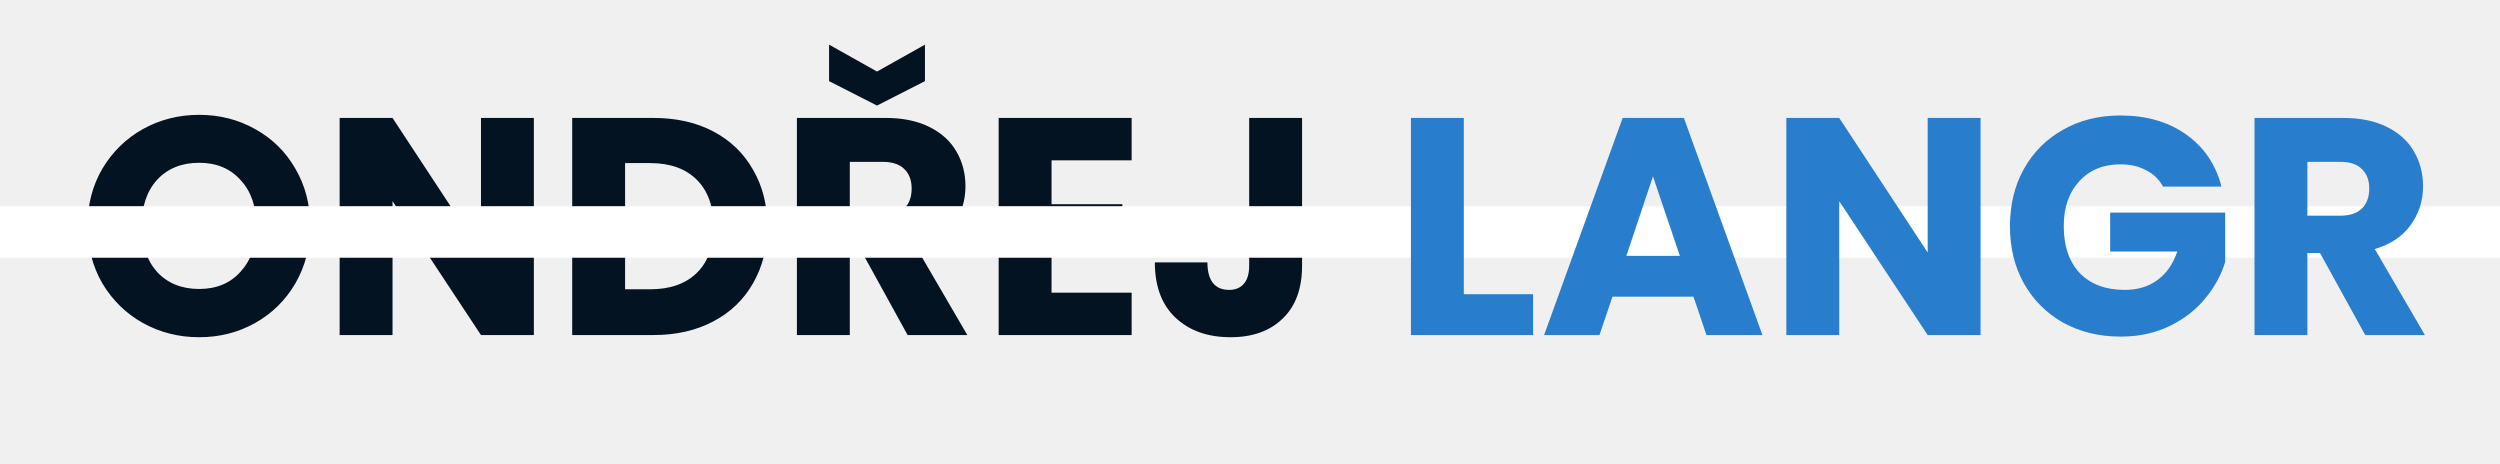
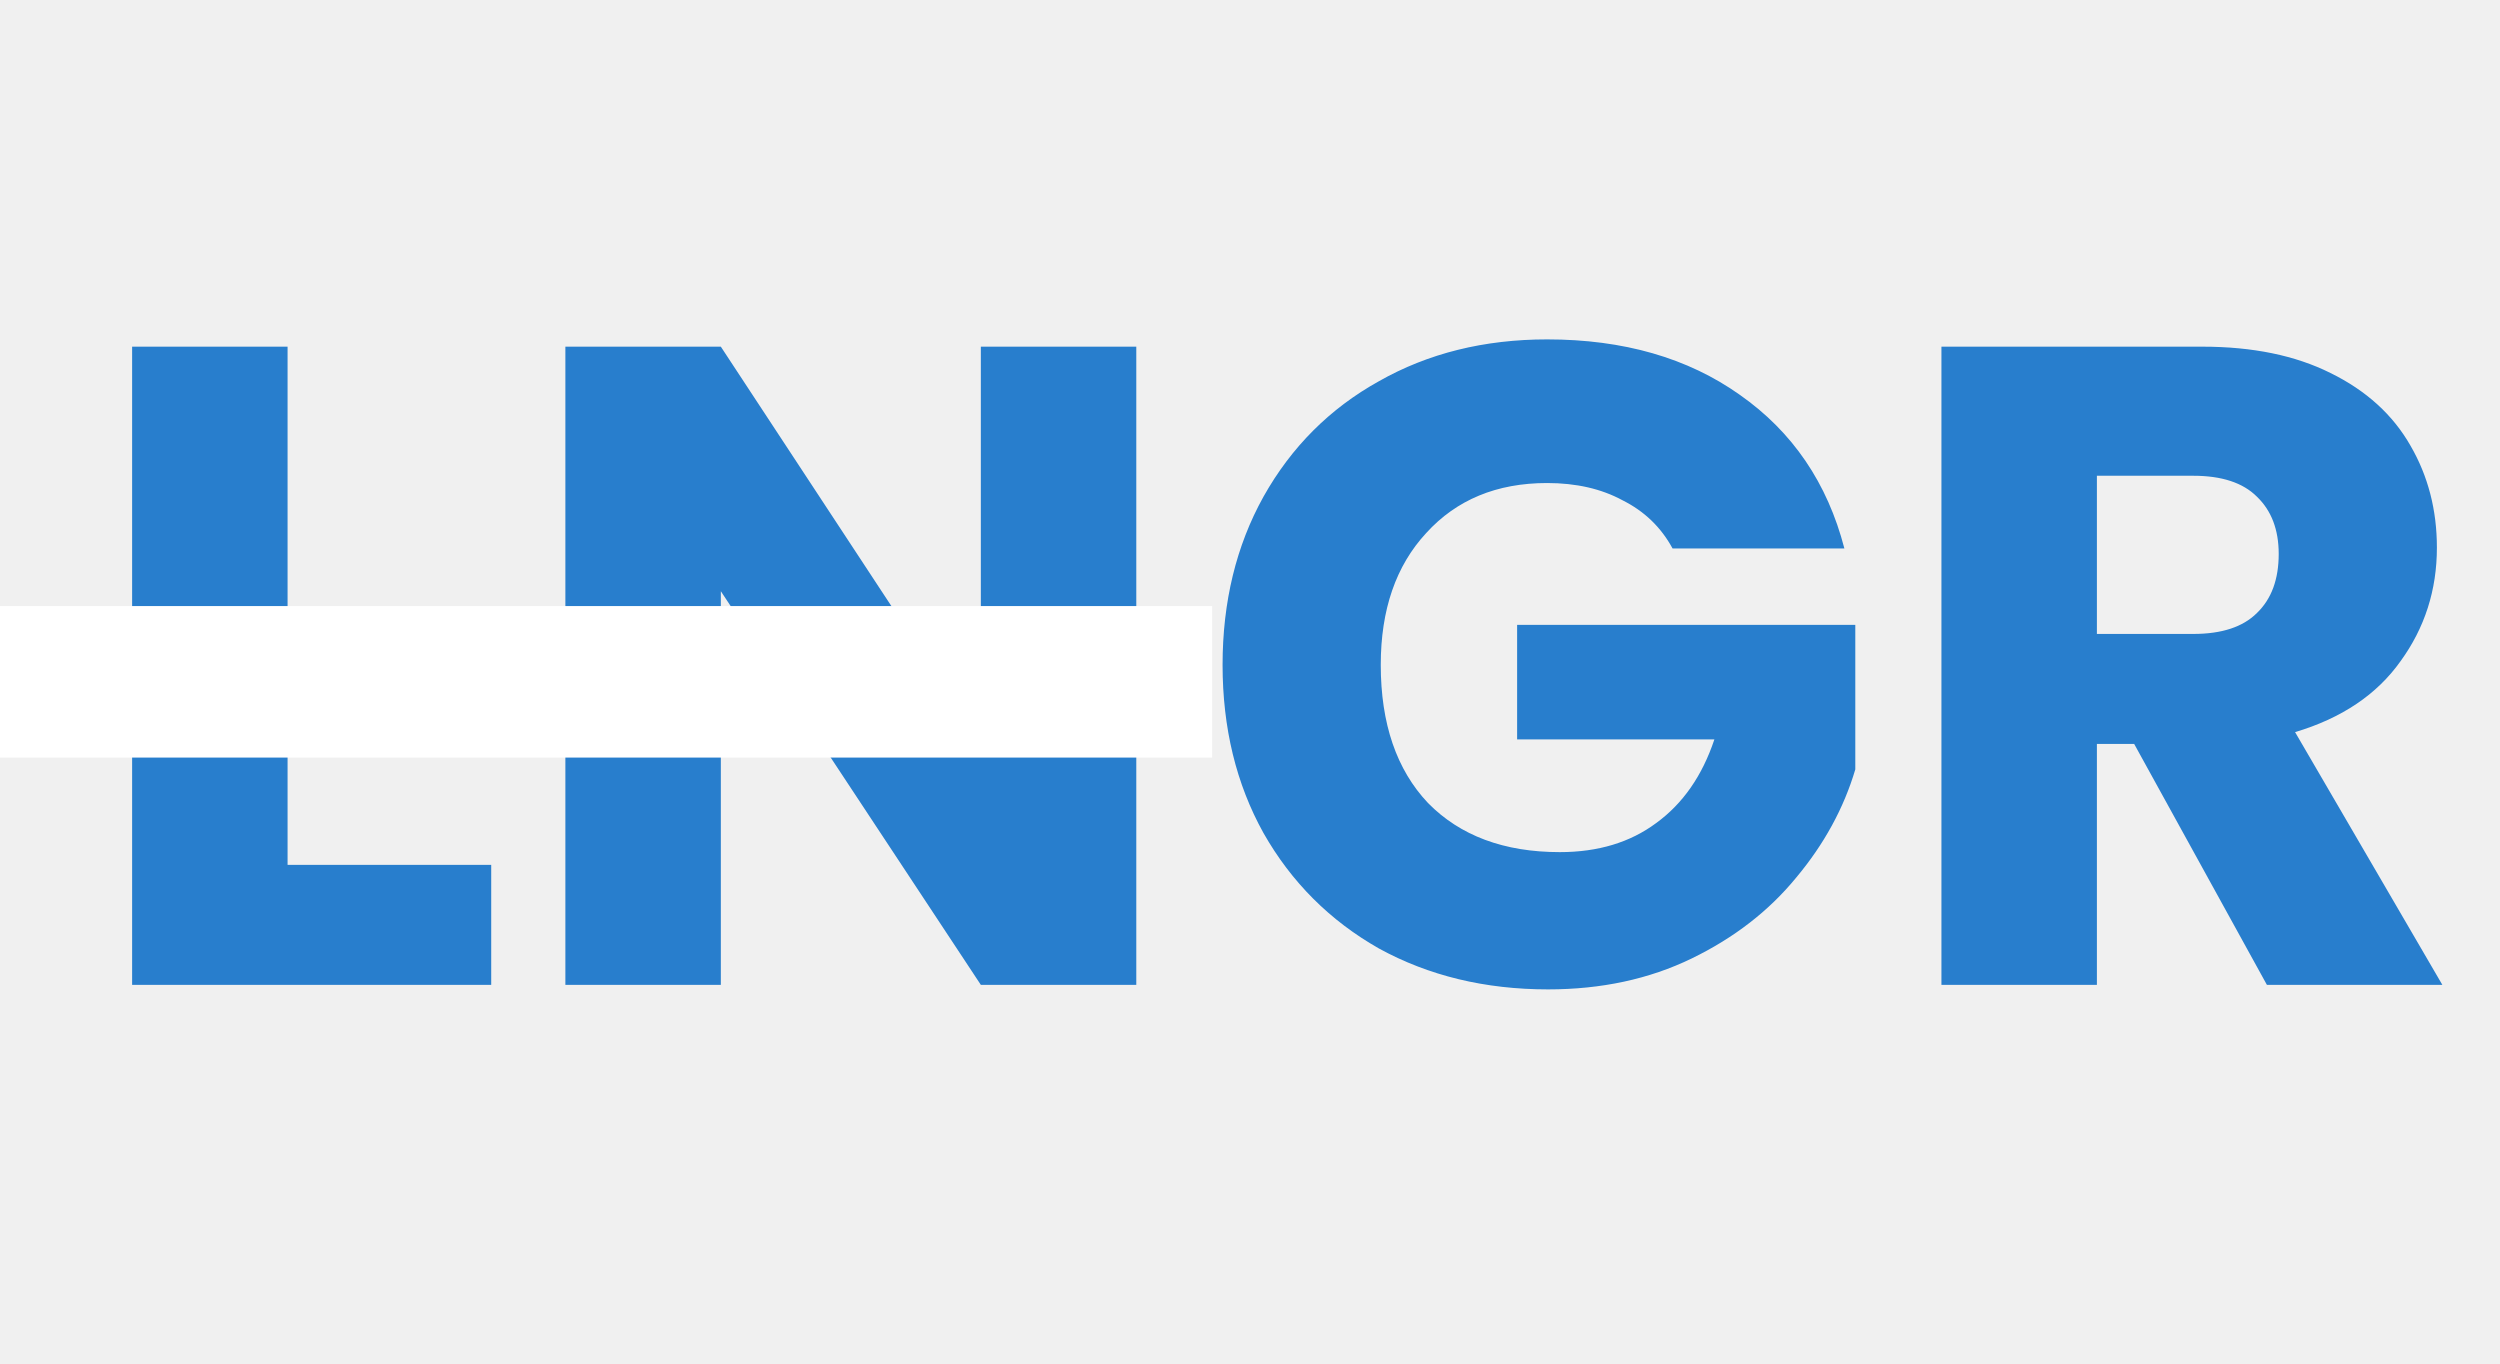
- <svg xmlns="http://www.w3.org/2000/svg" width="97" height="18" viewBox="0 0 97 18" fill="none">
-   <path d="M7.728 13.084C6.936 13.084 6.208 12.9 5.544 12.532C4.888 12.164 4.364 11.652 3.972 10.996C3.588 10.332 3.396 9.588 3.396 8.764C3.396 7.94 3.588 7.2 3.972 6.544C4.364 5.888 4.888 5.376 5.544 5.008C6.208 4.64 6.936 4.456 7.728 4.456C8.52 4.456 9.244 4.64 9.9 5.008C10.564 5.376 11.084 5.888 11.46 6.544C11.844 7.2 12.036 7.94 12.036 8.764C12.036 9.588 11.844 10.332 11.46 10.996C11.076 11.652 10.556 12.164 9.9 12.532C9.244 12.9 8.52 13.084 7.728 13.084ZM7.728 11.212C8.4 11.212 8.936 10.988 9.336 10.54C9.744 10.092 9.948 9.5 9.948 8.764C9.948 8.02 9.744 7.428 9.336 6.988C8.936 6.54 8.4 6.316 7.728 6.316C7.048 6.316 6.504 6.536 6.096 6.976C5.696 7.416 5.496 8.012 5.496 8.764C5.496 9.508 5.696 10.104 6.096 10.552C6.504 10.992 7.048 11.212 7.728 11.212ZM20.714 13H18.662L15.23 7.804V13H13.178V4.576H15.23L18.662 9.796V4.576H20.714V13ZM25.357 4.576C26.245 4.576 27.021 4.752 27.685 5.104C28.349 5.456 28.861 5.952 29.221 6.592C29.589 7.224 29.773 7.956 29.773 8.788C29.773 9.612 29.589 10.344 29.221 10.984C28.861 11.624 28.345 12.12 27.673 12.472C27.009 12.824 26.237 13 25.357 13H22.201V4.576H25.357ZM25.225 11.224C26.001 11.224 26.605 11.012 27.037 10.588C27.469 10.164 27.685 9.564 27.685 8.788C27.685 8.012 27.469 7.408 27.037 6.976C26.605 6.544 26.001 6.328 25.225 6.328H24.253V11.224H25.225ZM35.216 13L33.464 9.82H32.972V13H30.92V4.576H34.364C35.028 4.576 35.592 4.692 36.056 4.924C36.528 5.156 36.88 5.476 37.112 5.884C37.344 6.284 37.46 6.732 37.46 7.228C37.46 7.788 37.3 8.288 36.98 8.728C36.668 9.168 36.204 9.48 35.588 9.664L37.532 13H35.216ZM32.972 8.368H34.244C34.62 8.368 34.9 8.276 35.084 8.092C35.276 7.908 35.372 7.648 35.372 7.312C35.372 6.992 35.276 6.74 35.084 6.556C34.9 6.372 34.62 6.28 34.244 6.28H32.972V8.368ZM35.888 3.148L34.028 4.096L32.168 3.148V1.732L34.028 2.776L35.888 1.732V3.148ZM40.8 6.22V7.924H43.548V9.508H40.8V11.356H43.908V13H38.748V4.576H43.908V6.22H40.8ZM50.52 4.576V10.312C50.52 11.2 50.268 11.884 49.764 12.364C49.268 12.844 48.596 13.084 47.748 13.084C46.86 13.084 46.148 12.832 45.612 12.328C45.076 11.824 44.808 11.108 44.808 10.18H46.848C46.848 10.532 46.92 10.8 47.064 10.984C47.208 11.16 47.416 11.248 47.688 11.248C47.936 11.248 48.128 11.168 48.264 11.008C48.4 10.848 48.468 10.616 48.468 10.312V4.576H50.52Z" fill="#041321" />
-   <rect y="8" width="97" height="2" fill="white" />
-   <path d="M56.796 11.416H59.484V13H54.744V4.576H56.796V11.416ZM65.707 11.512H62.563L62.059 13H59.911L62.959 4.576H65.335L68.383 13H66.211L65.707 11.512ZM65.179 9.928L64.135 6.844L63.103 9.928H65.179ZM76.846 13H74.794L71.362 7.804V13H69.31V4.576H71.362L74.794 9.796V4.576H76.846V13ZM83.926 7.24C83.774 6.96 83.554 6.748 83.266 6.604C82.986 6.452 82.654 6.376 82.27 6.376C81.606 6.376 81.074 6.596 80.674 7.036C80.274 7.468 80.074 8.048 80.074 8.776C80.074 9.552 80.282 10.16 80.698 10.6C81.122 11.032 81.702 11.248 82.438 11.248C82.942 11.248 83.366 11.12 83.71 10.864C84.062 10.608 84.318 10.24 84.478 9.76H81.874V8.248H86.338V10.156C86.186 10.668 85.926 11.144 85.558 11.584C85.198 12.024 84.738 12.38 84.178 12.652C83.618 12.924 82.986 13.06 82.282 13.06C81.45 13.06 80.706 12.88 80.05 12.52C79.402 12.152 78.894 11.644 78.526 10.996C78.166 10.348 77.986 9.608 77.986 8.776C77.986 7.944 78.166 7.204 78.526 6.556C78.894 5.9 79.402 5.392 80.05 5.032C80.698 4.664 81.438 4.48 82.27 4.48C83.278 4.48 84.126 4.724 84.814 5.212C85.51 5.7 85.97 6.376 86.194 7.24H83.926ZM91.77 13L90.019 9.82H89.526V13H87.475V4.576H90.918C91.582 4.576 92.147 4.692 92.611 4.924C93.082 5.156 93.434 5.476 93.666 5.884C93.898 6.284 94.014 6.732 94.014 7.228C94.014 7.788 93.855 8.288 93.534 8.728C93.222 9.168 92.758 9.48 92.142 9.664L94.087 13H91.77ZM89.526 8.368H90.799C91.174 8.368 91.454 8.276 91.638 8.092C91.831 7.908 91.927 7.648 91.927 7.312C91.927 6.992 91.831 6.74 91.638 6.556C91.454 6.372 91.174 6.28 90.799 6.28H89.526V8.368Z" fill="#287ECD" />
+ <svg xmlns="http://www.w3.org/2000/svg" width="33" height="18" viewBox="0 0 33 18" fill="none">
+   <path d="M3.796 11.416H6.484V13H1.744V4.576H3.796V11.416ZM14.999 13H12.947L9.515 7.804V13H7.463V4.576H9.515L12.947 9.796V4.576H14.999V13ZM22.078 7.24C21.926 6.96 21.706 6.748 21.418 6.604C21.138 6.452 20.806 6.376 20.422 6.376C19.758 6.376 19.226 6.596 18.826 7.036C18.426 7.468 18.226 8.048 18.226 8.776C18.226 9.552 18.434 10.16 18.85 10.6C19.274 11.032 19.854 11.248 20.59 11.248C21.094 11.248 21.518 11.12 21.862 10.864C22.214 10.608 22.47 10.24 22.63 9.76H20.026V8.248H24.49V10.156C24.338 10.668 24.078 11.144 23.71 11.584C23.35 12.024 22.89 12.38 22.33 12.652C21.77 12.924 21.138 13.06 20.434 13.06C19.602 13.06 18.858 12.88 18.202 12.52C17.554 12.152 17.046 11.644 16.678 10.996C16.318 10.348 16.138 9.608 16.138 8.776C16.138 7.944 16.318 7.204 16.678 6.556C17.046 5.9 17.554 5.392 18.202 5.032C18.85 4.664 19.59 4.48 20.422 4.48C21.43 4.48 22.278 4.724 22.966 5.212C23.662 5.7 24.122 6.376 24.346 7.24H22.078ZM29.923 13L28.171 9.82H27.679V13H25.627V4.576H29.071C29.735 4.576 30.299 4.692 30.763 4.924C31.235 5.156 31.587 5.476 31.819 5.884C32.051 6.284 32.167 6.732 32.167 7.228C32.167 7.788 32.007 8.288 31.687 8.728C31.375 9.168 30.911 9.48 30.295 9.664L32.239 13H29.923ZM27.679 8.368H28.951C29.327 8.368 29.607 8.276 29.791 8.092C29.983 7.908 30.079 7.648 30.079 7.312C30.079 6.992 29.983 6.74 29.791 6.556C29.607 6.372 29.327 6.28 28.951 6.28H27.679V8.368Z" fill="#287ECD" />
+   <rect y="8" width="16" height="2" fill="white" />
</svg>
